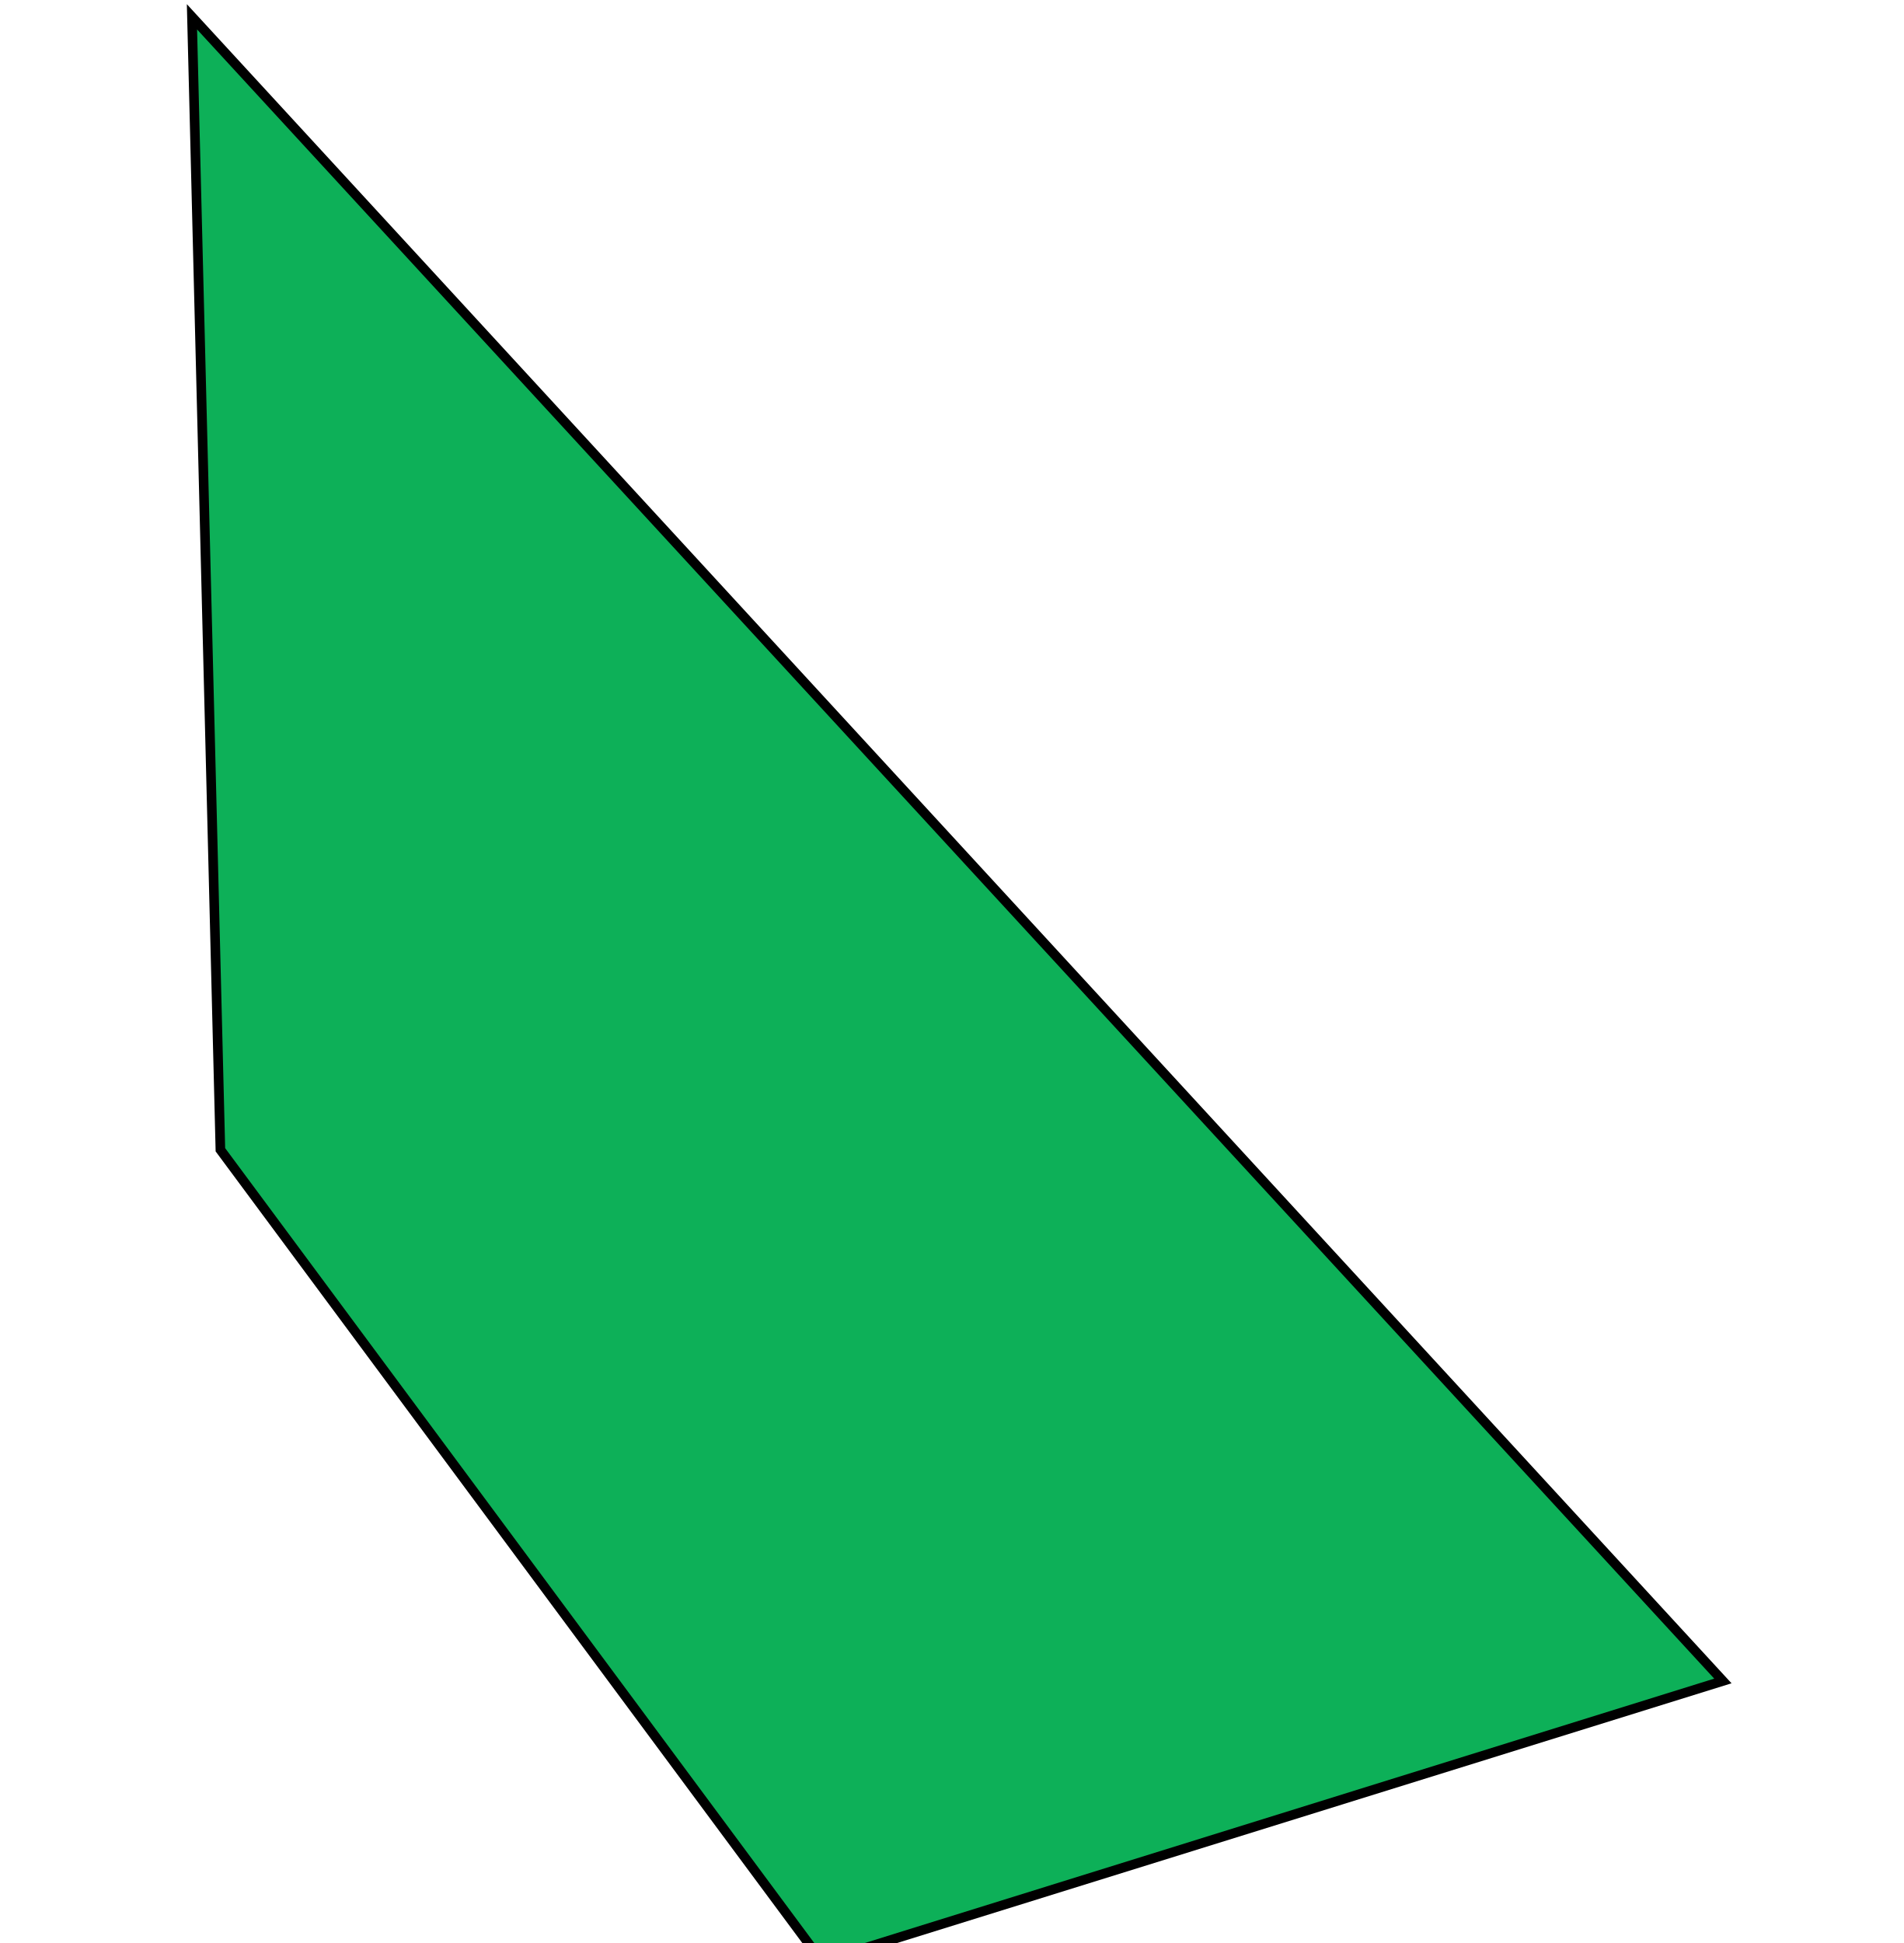
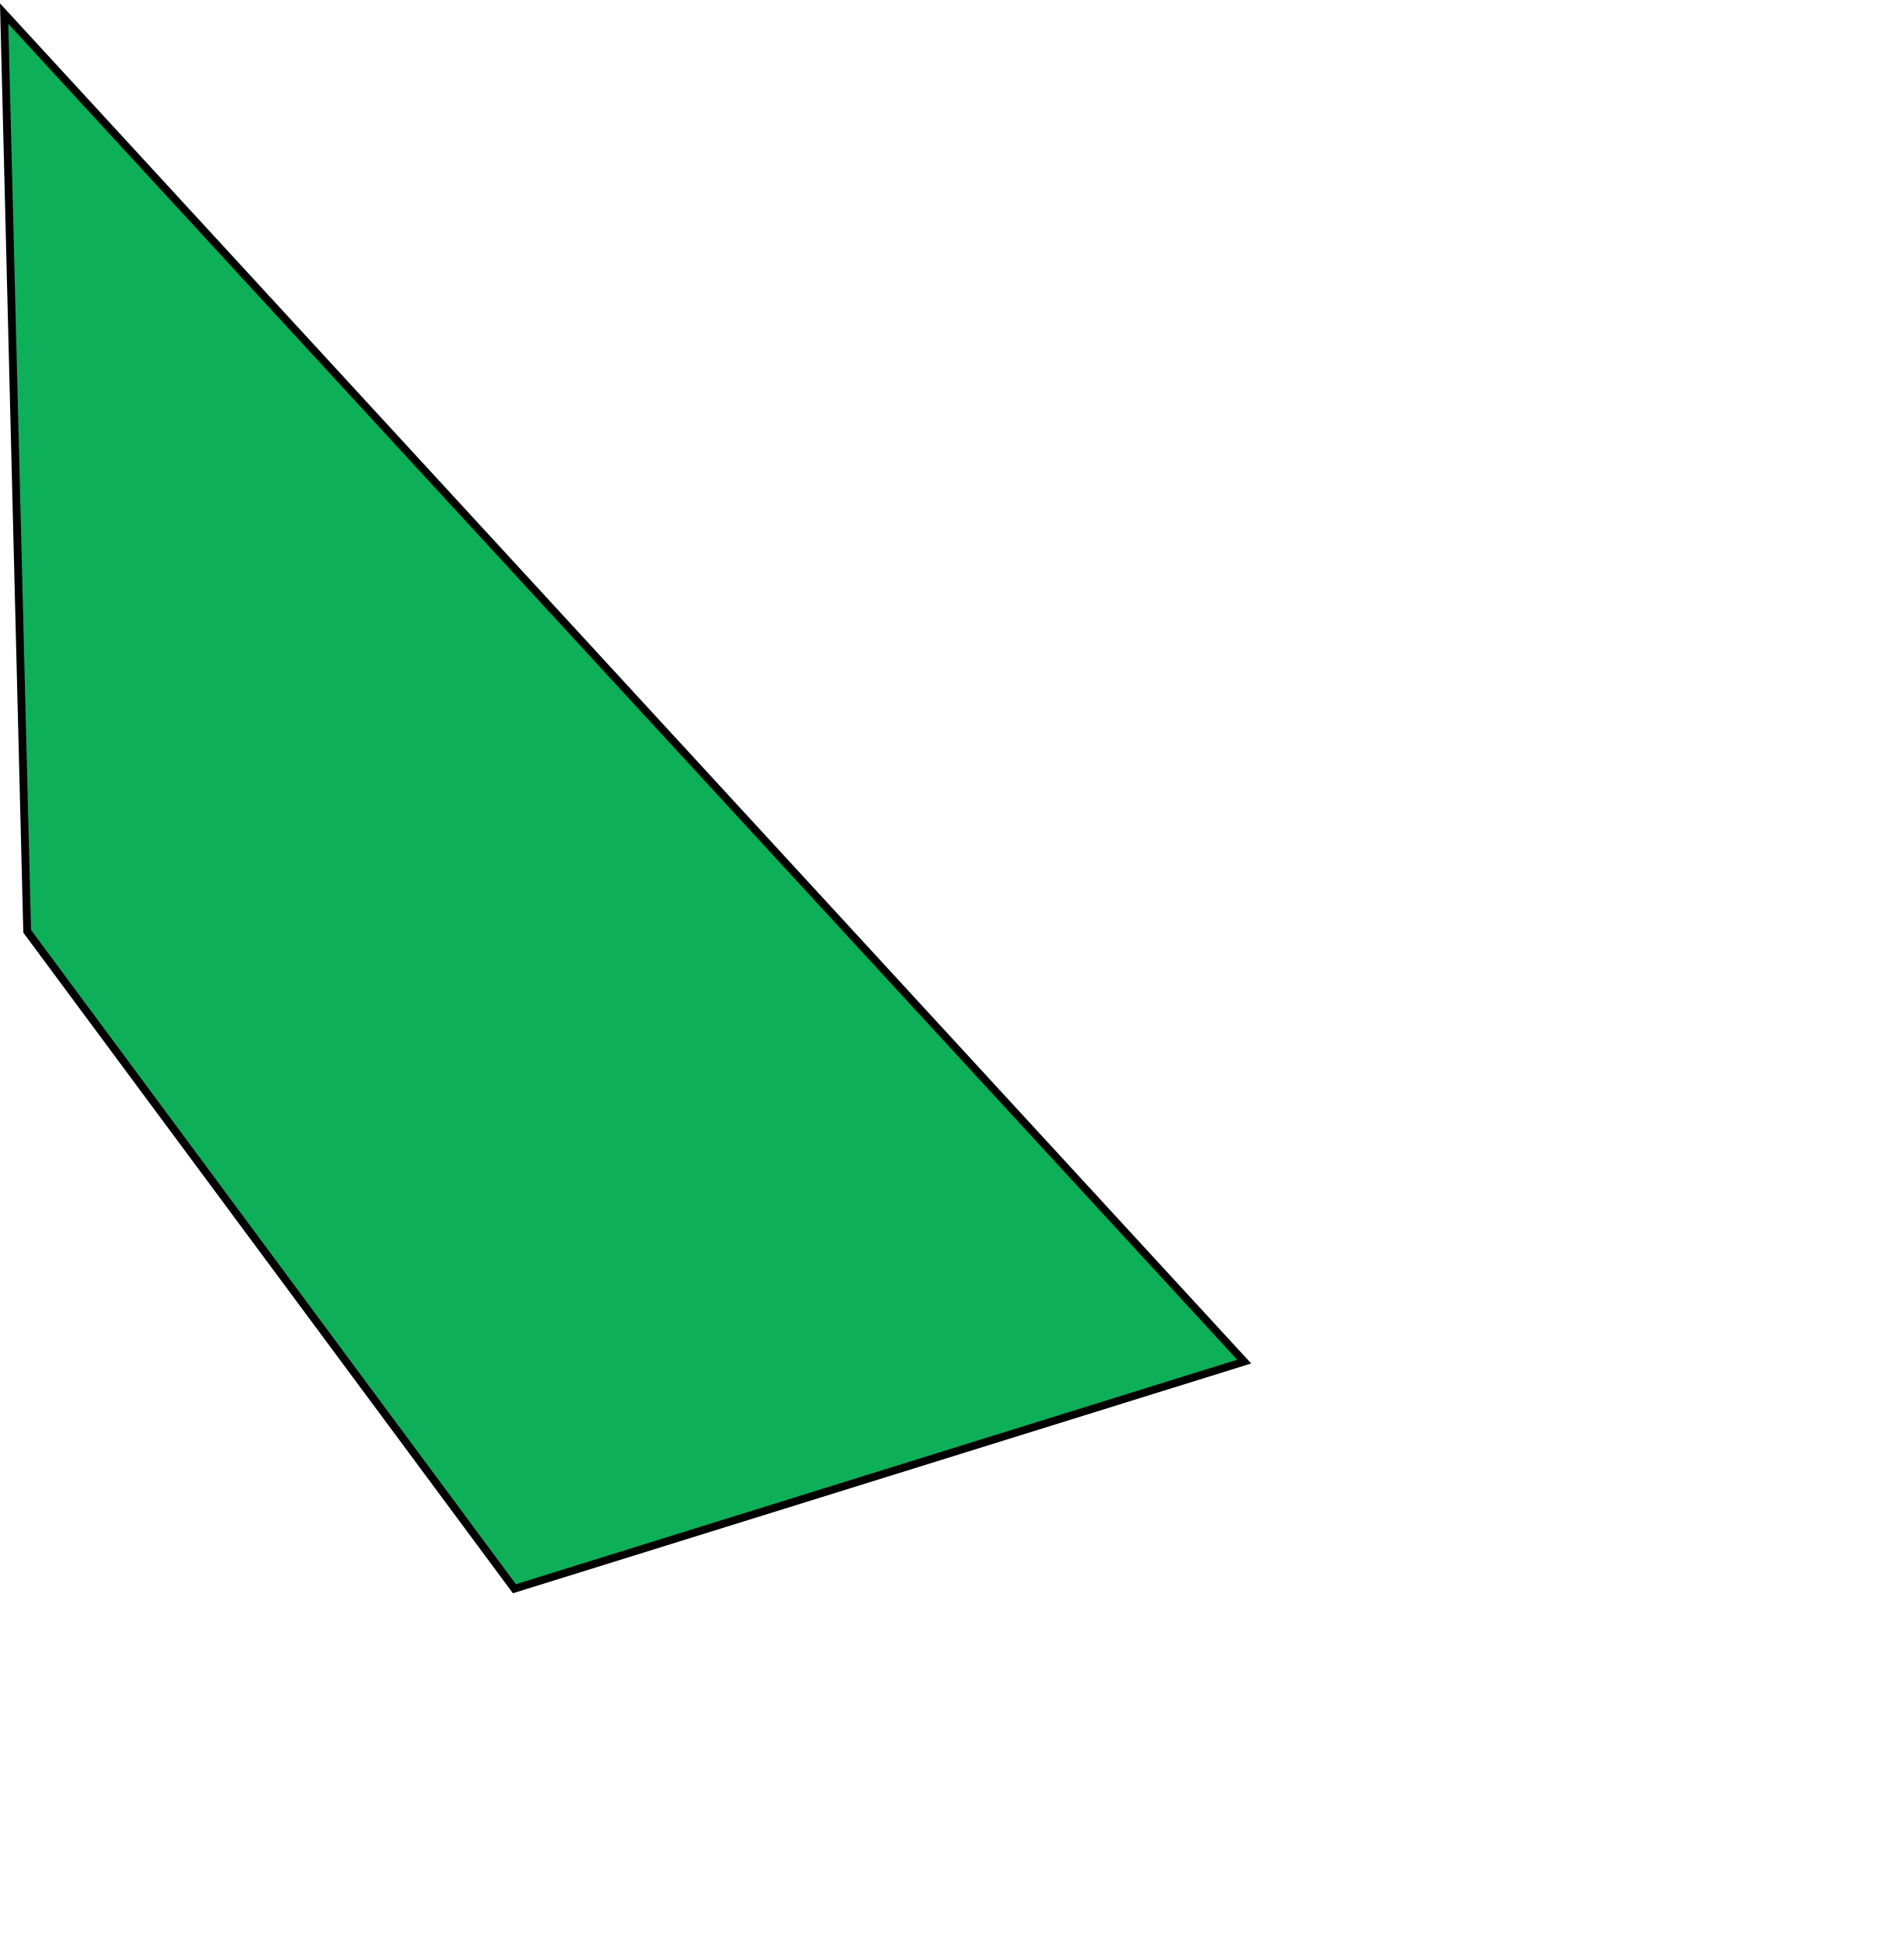
- <svg xmlns="http://www.w3.org/2000/svg" width="490" height="500" viewBox="0 0 319 405" fill="none">
+ <svg xmlns="http://www.w3.org/2000/svg" width="490" height="500" viewBox="0 0 490 500" fill="none">
  <path d="M320.195 350.382L132.381 408.834L6.992 239.659L1.066 3.504L320.195 350.382Z" fill="#0DB058" stroke="black" stroke-width="2" />
</svg>
